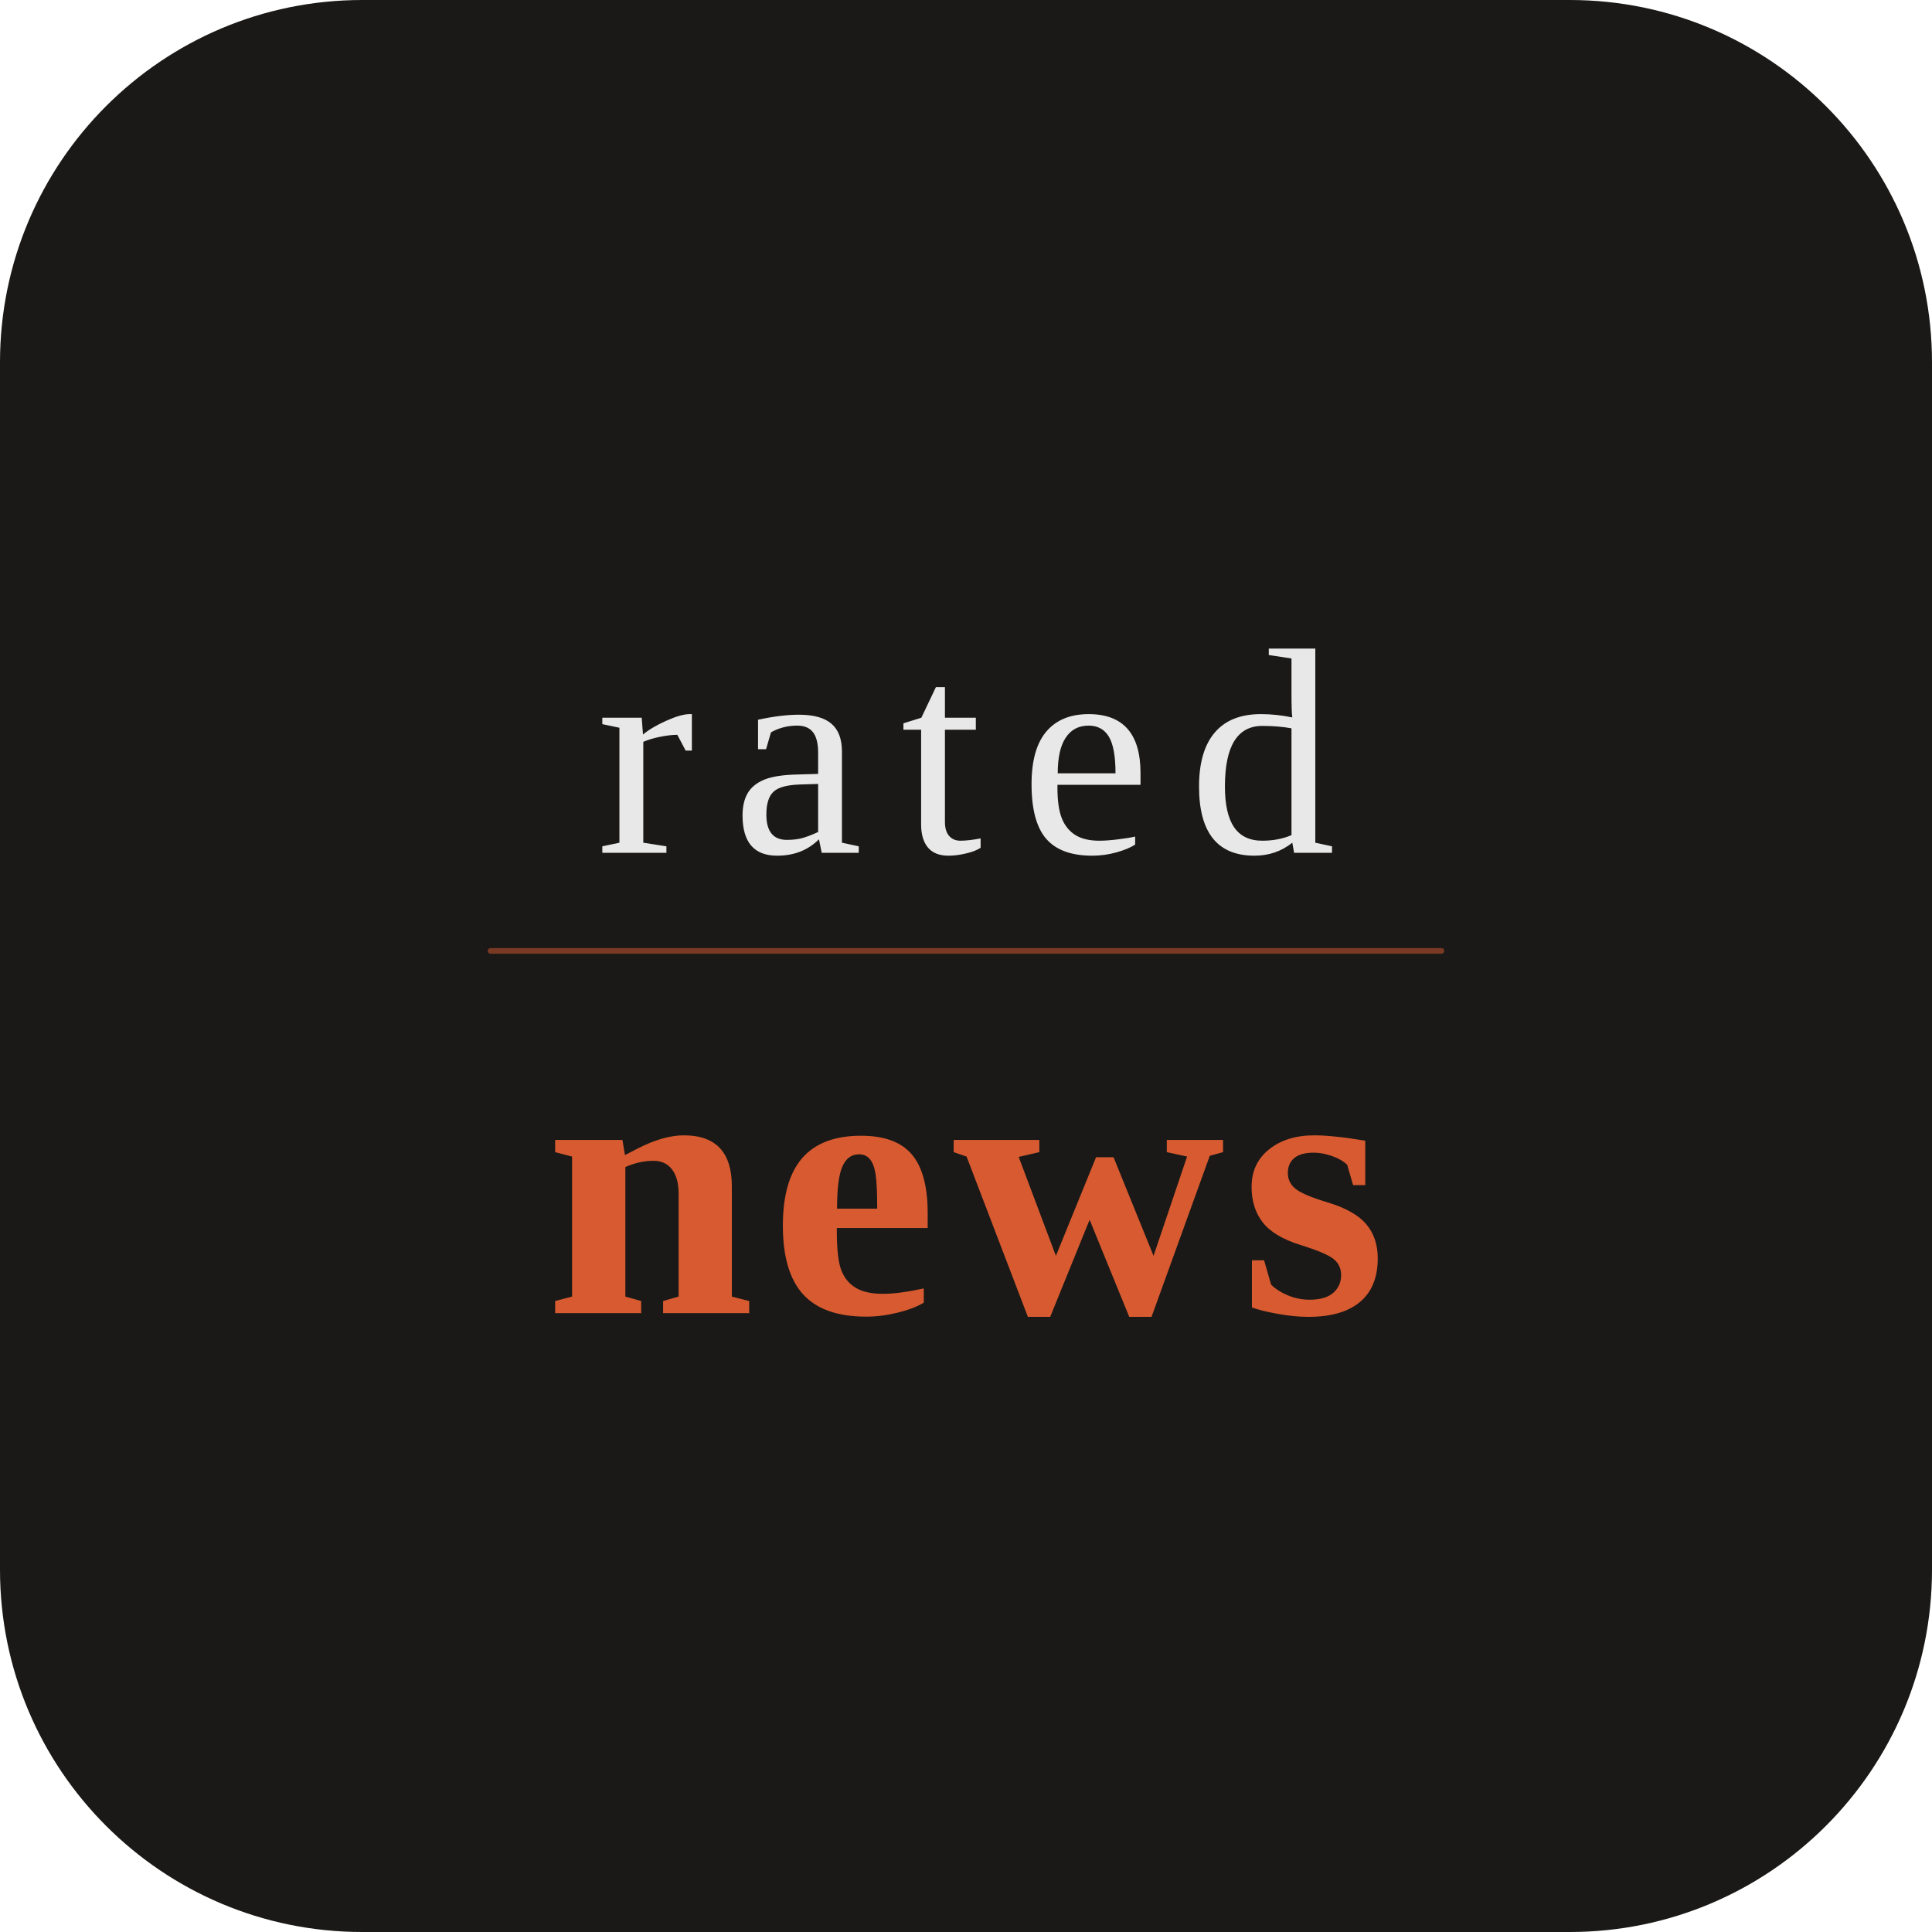
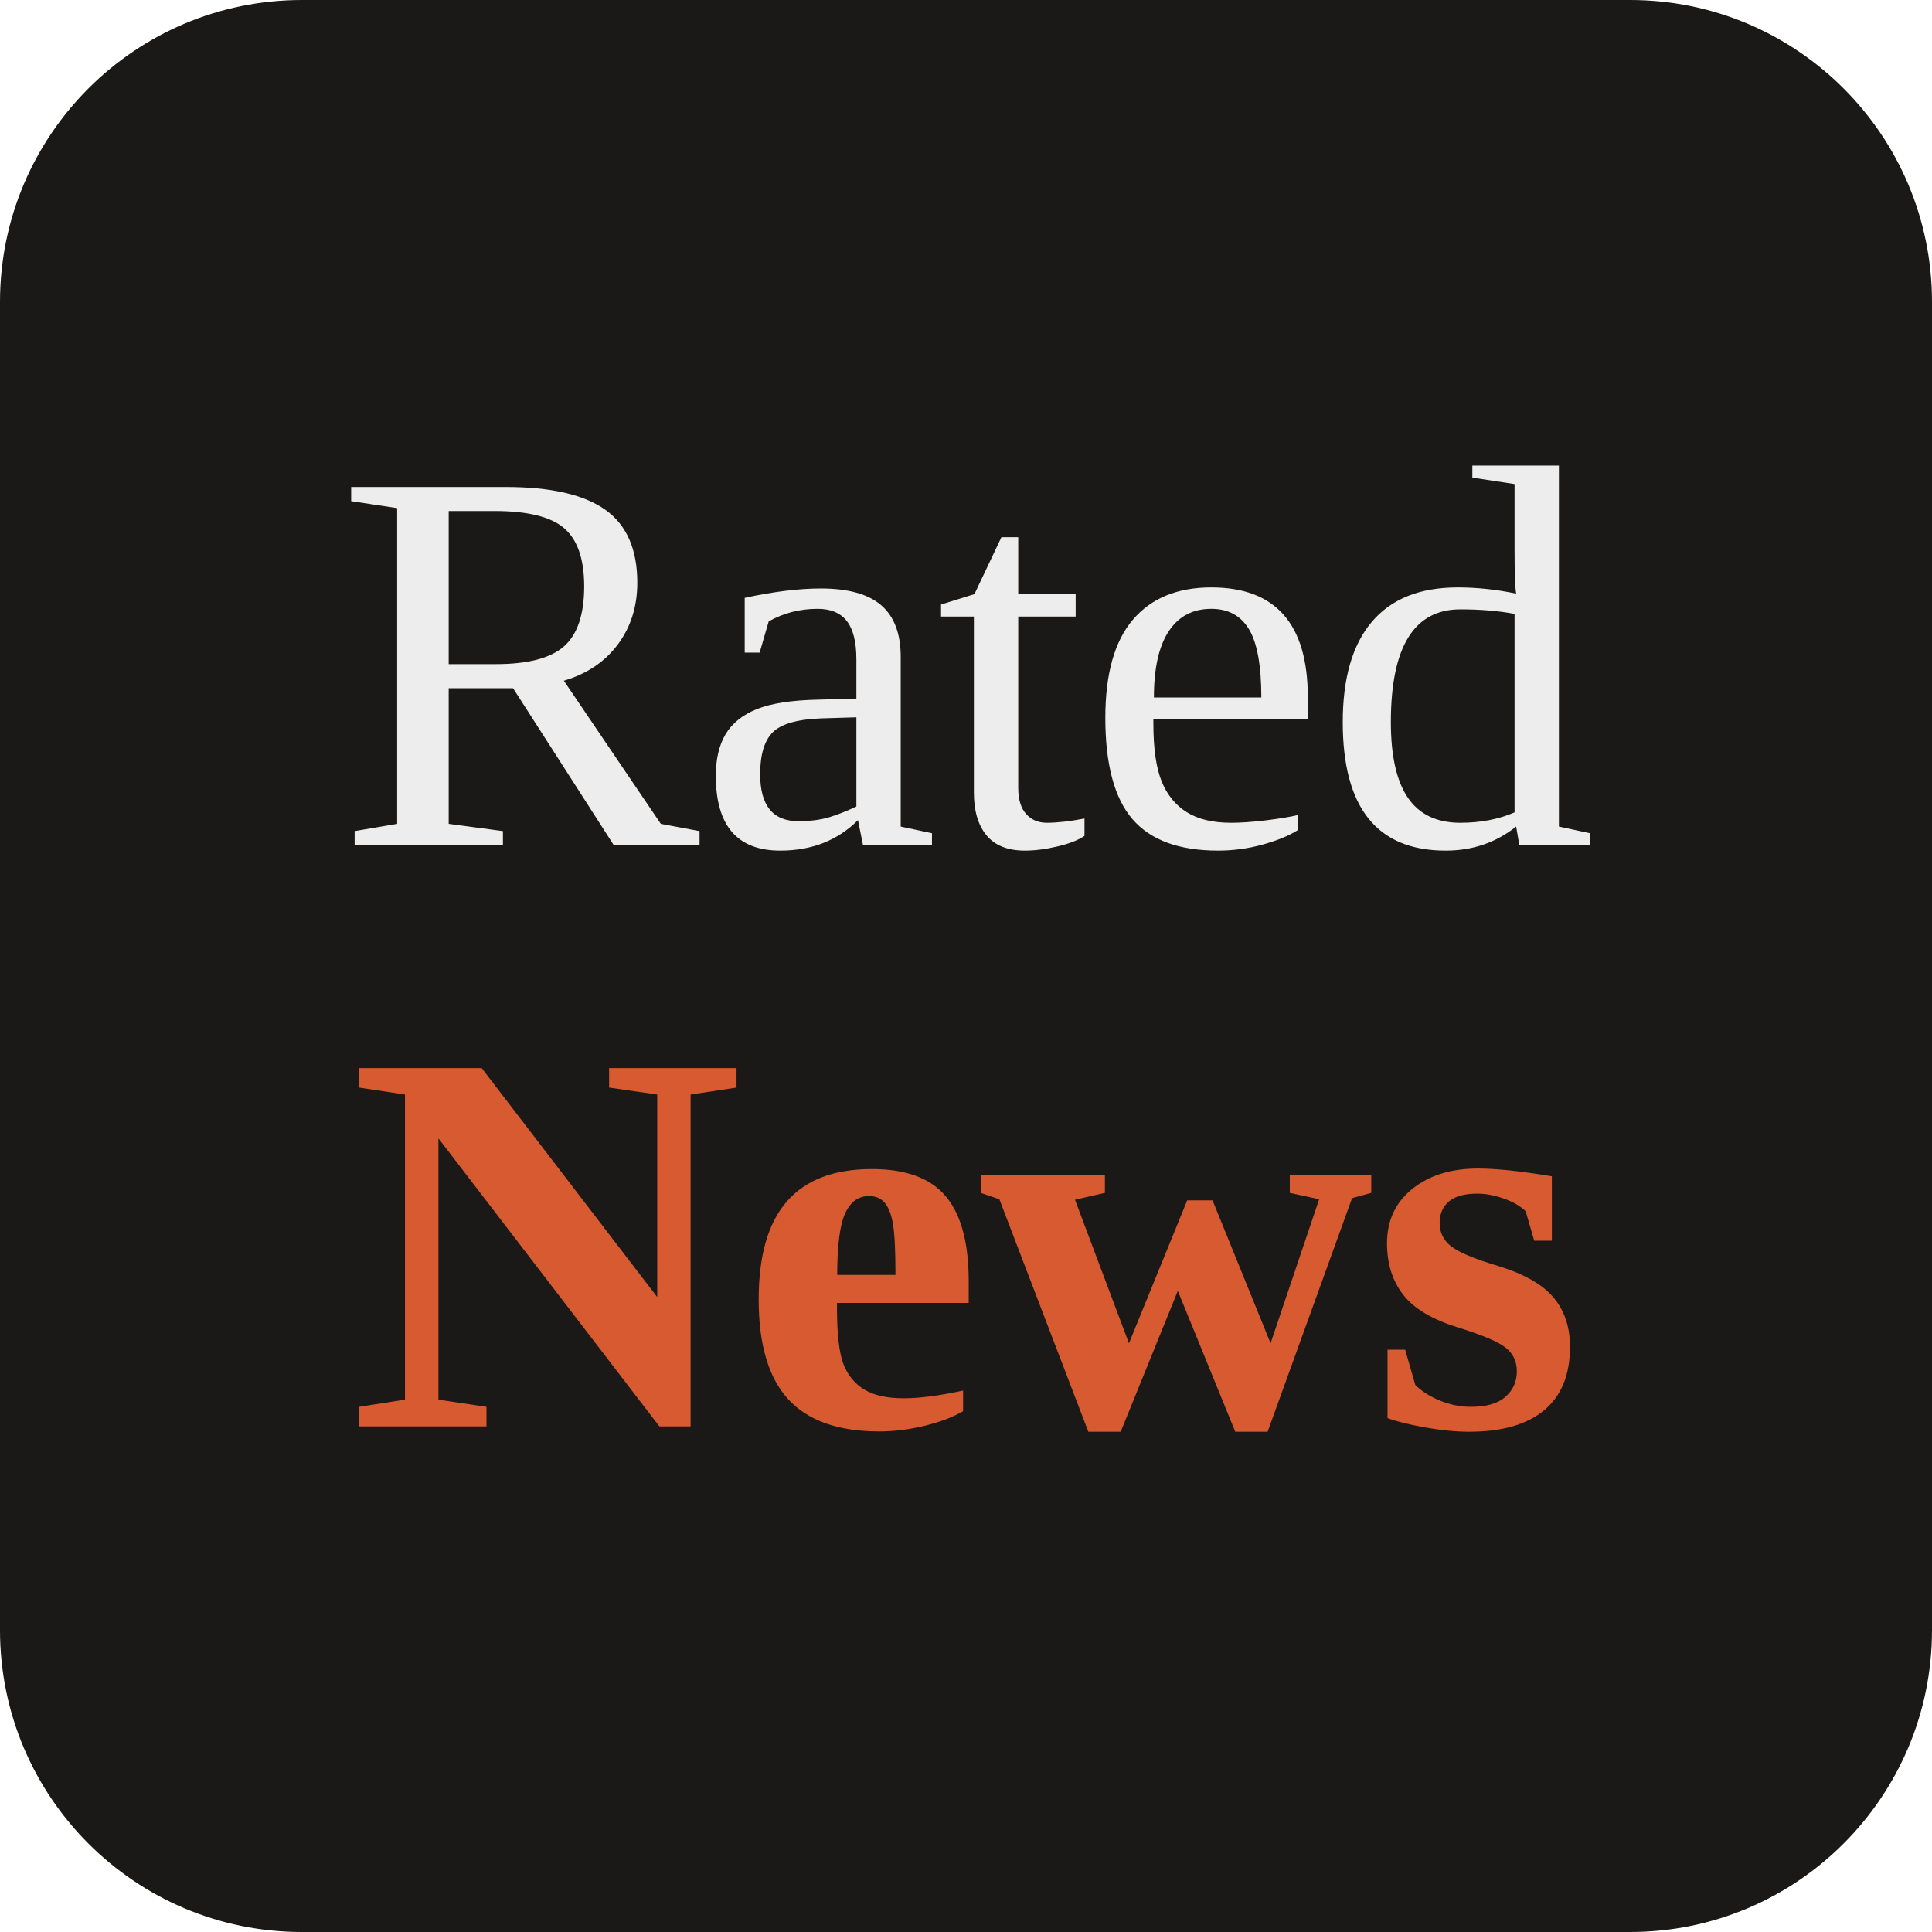
<svg xmlns="http://www.w3.org/2000/svg" width="512" height="512">
-   <rect width="512" height="512" rx="96" fill="#1A1917" />
-   <text x="256" y="226" font-family="Georgia, 'Times New Roman', serif" font-size="78" font-weight="400" fill="rgba(255,255,255,0.90)" text-anchor="middle" letter-spacing="10">rated</text>
-   <line x1="130" y1="252" x2="382" y2="252" stroke="rgba(216,90,48,0.50)" stroke-width="1.5" stroke-linecap="round" />
-   <text x="256" y="348" font-family="Georgia, 'Times New Roman', serif" font-size="100" font-weight="700" fill="#D85A30" text-anchor="middle" letter-spacing="4">news</text>
+   <rect width="512" height="512" rx="80" fill="#1A1917" />
+   <text x="256" y="224" font-family="Georgia, 'Times New Roman', serif" font-size="145" font-weight="400" fill="rgba(255,255,255,0.92)" text-anchor="middle" letter-spacing="-1">Rated</text>
+   <text x="256" y="378" font-family="Georgia, 'Times New Roman', serif" font-size="145" font-weight="700" fill="#D85A30" text-anchor="middle" letter-spacing="-1">News</text>
</svg>
